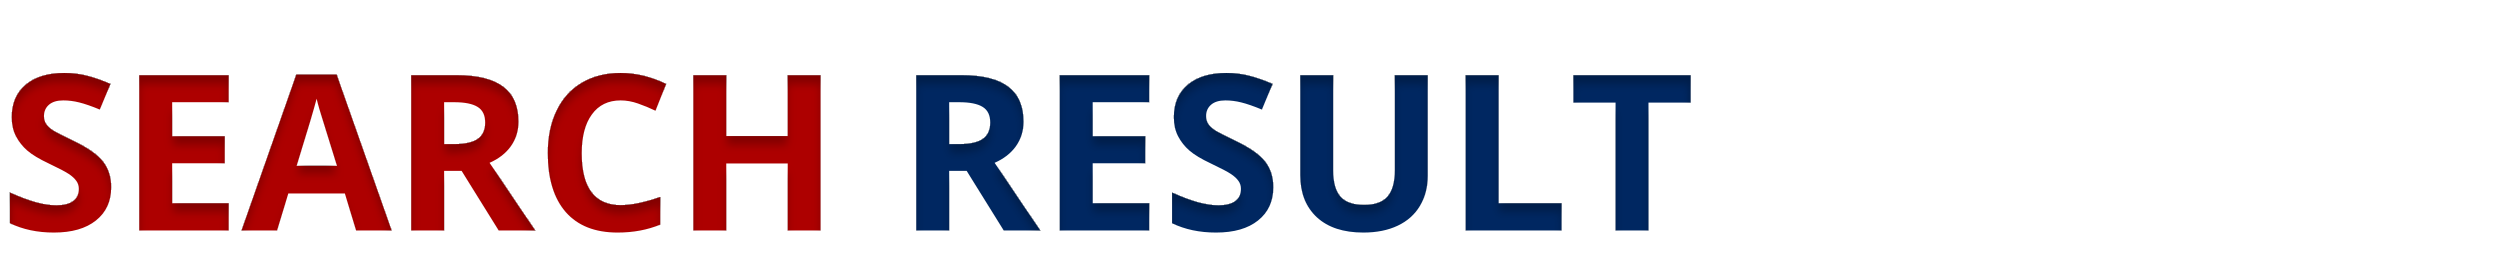
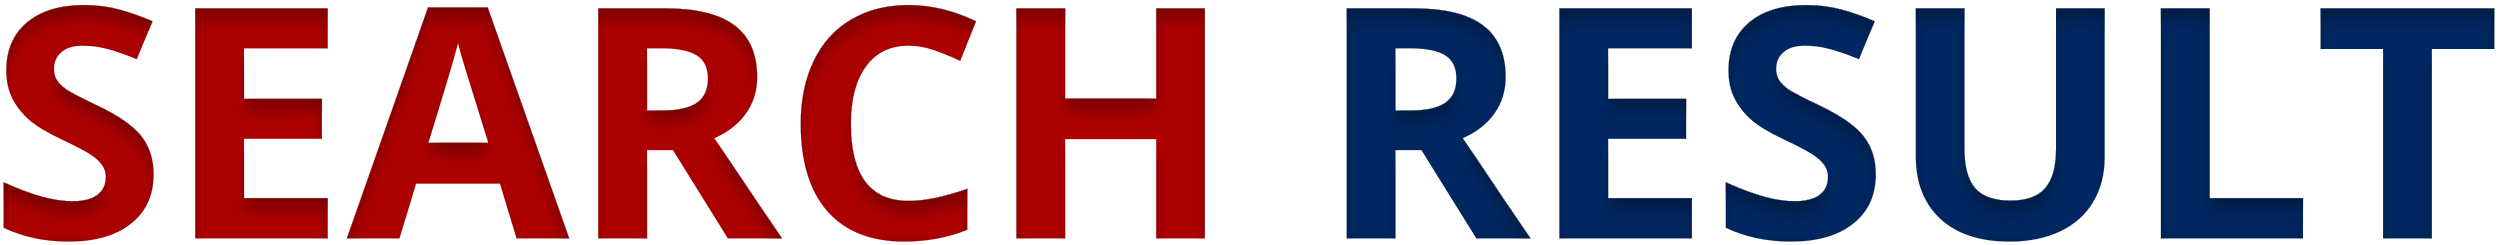
- <svg xmlns="http://www.w3.org/2000/svg" width="575" height="60" viewBox="0 0 575 60" fill="none">
+ <svg xmlns="http://www.w3.org/2000/svg" width="388" height="38" viewBox="0 0 388 38" fill="none">
  <g filter="url(#filter0_i)">
-     <path d="M25.561 43.088C25.561 46.31 24.398 48.85 22.07 50.705C19.759 52.56 16.537 53.488 12.402 53.488C8.594 53.488 5.225 52.772 2.295 51.34V44.309C4.704 45.383 6.738 46.14 8.398 46.579C10.075 47.019 11.605 47.238 12.988 47.238C14.648 47.238 15.918 46.921 16.797 46.286C17.692 45.651 18.14 44.707 18.14 43.454C18.14 42.754 17.944 42.136 17.554 41.599C17.163 41.045 16.585 40.516 15.82 40.012C15.072 39.507 13.534 38.702 11.206 37.595C9.025 36.569 7.389 35.585 6.299 34.641C5.208 33.697 4.338 32.598 3.687 31.345C3.035 30.091 2.71 28.627 2.71 26.95C2.71 23.793 3.776 21.311 5.908 19.504C8.057 17.697 11.019 16.794 14.795 16.794C16.65 16.794 18.416 17.014 20.093 17.453C21.785 17.893 23.551 18.511 25.391 19.309L22.949 25.192C21.045 24.411 19.466 23.866 18.213 23.557C16.976 23.247 15.755 23.093 14.551 23.093C13.118 23.093 12.02 23.426 11.255 24.094C10.49 24.761 10.107 25.632 10.107 26.706C10.107 27.373 10.262 27.959 10.571 28.464C10.88 28.952 11.369 29.432 12.036 29.904C12.72 30.36 14.323 31.19 16.846 32.395C20.182 33.99 22.469 35.593 23.706 37.204C24.943 38.799 25.561 40.76 25.561 43.088ZM52.588 53H32.031V17.307H52.588V23.508H39.6V31.345H51.685V37.546H39.6V46.75H52.588V53ZM81.909 53L79.321 44.504H66.309L63.721 53H55.566L68.164 17.16H77.417L90.064 53H81.909ZM77.515 38.156C75.122 30.458 73.771 26.104 73.462 25.095C73.169 24.086 72.957 23.288 72.827 22.702C72.29 24.785 70.752 29.937 68.213 38.156H77.515ZM102.148 33.151H104.59C106.982 33.151 108.748 32.753 109.888 31.955C111.027 31.158 111.597 29.904 111.597 28.195C111.597 26.503 111.011 25.298 109.839 24.582C108.683 23.866 106.885 23.508 104.443 23.508H102.148V33.151ZM102.148 39.304V53H94.58V17.307H104.98C109.831 17.307 113.42 18.194 115.747 19.968C118.075 21.726 119.238 24.403 119.238 28C119.238 30.1 118.66 31.971 117.505 33.615C116.349 35.243 114.714 36.52 112.598 37.448C117.969 45.472 121.468 50.656 123.096 53H114.697L106.177 39.304H102.148ZM142.749 23.093C139.901 23.093 137.695 24.167 136.133 26.315C134.57 28.448 133.789 31.426 133.789 35.251C133.789 43.21 136.776 47.19 142.749 47.19C145.256 47.19 148.291 46.563 151.855 45.31V51.657C148.926 52.878 145.654 53.488 142.041 53.488C136.849 53.488 132.878 51.918 130.127 48.776C127.376 45.619 126.001 41.094 126.001 35.202C126.001 31.491 126.676 28.244 128.027 25.461C129.378 22.662 131.315 20.521 133.838 19.04C136.377 17.543 139.347 16.794 142.749 16.794C146.216 16.794 149.699 17.632 153.198 19.309L150.757 25.461C149.422 24.826 148.079 24.273 146.729 23.801C145.378 23.329 144.051 23.093 142.749 23.093ZM188.721 53H181.177V37.595H167.041V53H159.473V17.307H167.041V31.296H181.177V17.307H188.721V53Z" fill="#AD0000" />
-     <path d="M218.311 33.151H220.752C223.145 33.151 224.91 32.753 226.05 31.955C227.189 31.158 227.759 29.904 227.759 28.195C227.759 26.503 227.173 25.298 226.001 24.582C224.845 23.866 223.047 23.508 220.605 23.508H218.311V33.151ZM218.311 39.304V53H210.742V17.307H221.143C225.993 17.307 229.582 18.194 231.909 19.968C234.237 21.726 235.4 24.403 235.4 28C235.4 30.1 234.823 31.971 233.667 33.615C232.511 35.243 230.876 36.52 228.76 37.448C234.131 45.472 237.63 50.656 239.258 53H230.859L222.339 39.304H218.311ZM264.307 53H243.75V17.307H264.307V23.508H251.318V31.345H263.403V37.546H251.318V46.75H264.307V53ZM292.847 43.088C292.847 46.31 291.683 48.85 289.355 50.705C287.044 52.56 283.822 53.488 279.688 53.488C275.879 53.488 272.51 52.772 269.58 51.34V44.309C271.989 45.383 274.023 46.14 275.684 46.579C277.36 47.019 278.89 47.238 280.273 47.238C281.934 47.238 283.203 46.921 284.082 46.286C284.977 45.651 285.425 44.707 285.425 43.454C285.425 42.754 285.229 42.136 284.839 41.599C284.448 41.045 283.87 40.516 283.105 40.012C282.357 39.507 280.819 38.702 278.491 37.595C276.31 36.569 274.674 35.585 273.584 34.641C272.493 33.697 271.623 32.598 270.972 31.345C270.321 30.091 269.995 28.627 269.995 26.95C269.995 23.793 271.061 21.311 273.193 19.504C275.342 17.697 278.304 16.794 282.08 16.794C283.936 16.794 285.701 17.014 287.378 17.453C289.071 17.893 290.837 18.511 292.676 19.309L290.234 25.192C288.33 24.411 286.751 23.866 285.498 23.557C284.261 23.247 283.04 23.093 281.836 23.093C280.404 23.093 279.305 23.426 278.54 24.094C277.775 24.761 277.393 25.632 277.393 26.706C277.393 27.373 277.547 27.959 277.856 28.464C278.166 28.952 278.654 29.432 279.321 29.904C280.005 30.36 281.608 31.19 284.131 32.395C287.467 33.99 289.754 35.593 290.991 37.204C292.228 38.799 292.847 40.76 292.847 43.088ZM328.369 17.307V40.402C328.369 43.039 327.775 45.35 326.587 47.336C325.415 49.322 323.714 50.843 321.484 51.901C319.255 52.959 316.618 53.488 313.574 53.488C308.984 53.488 305.42 52.316 302.881 49.973C300.342 47.613 299.072 44.39 299.072 40.305V17.307H306.616V39.157C306.616 41.908 307.17 43.926 308.276 45.212C309.383 46.498 311.214 47.141 313.77 47.141C316.243 47.141 318.034 46.498 319.141 45.212C320.264 43.91 320.825 41.875 320.825 39.108V17.307H328.369ZM337.109 53V17.307H344.678V46.75H359.155V53H337.109ZM379.15 53H371.582V23.605H361.89V17.307H388.843V23.605H379.15V53Z" fill="#002761" />
+     <path d="M23.833 27.088C23.833 30.311 22.669 32.85 20.341 34.705C18.03 36.56 14.808 37.488 10.674 37.488C6.865 37.488 3.496 36.772 0.566 35.34V28.309C2.975 29.383 5.009 30.14 6.67 30.579C8.346 31.019 9.876 31.238 11.259 31.238C12.92 31.238 14.189 30.921 15.068 30.286C15.963 29.651 16.411 28.707 16.411 27.454C16.411 26.754 16.215 26.136 15.825 25.599C15.434 25.045 14.857 24.516 14.091 24.012C13.343 23.507 11.805 22.701 9.477 21.595C7.296 20.569 5.66 19.585 4.57 18.641C3.479 17.697 2.609 16.598 1.958 15.345C1.307 14.091 0.981 12.627 0.981 10.95C0.981 7.793 2.047 5.311 4.179 3.504C6.328 1.697 9.29 0.794 13.066 0.794C14.922 0.794 16.688 1.014 18.364 1.453C20.057 1.893 21.823 2.511 23.662 3.309L21.22 9.192C19.316 8.411 17.737 7.866 16.484 7.557C15.247 7.247 14.026 7.093 12.822 7.093C11.39 7.093 10.291 7.426 9.526 8.094C8.761 8.761 8.379 9.632 8.379 10.706C8.379 11.373 8.533 11.959 8.842 12.464C9.152 12.952 9.64 13.432 10.307 13.904C10.991 14.36 12.594 15.19 15.117 16.395C18.453 17.99 20.74 19.593 21.977 21.204C23.214 22.799 23.833 24.76 23.833 27.088ZM50.859 37H30.302V1.307H50.859V7.508H37.871V15.345H49.956V21.546H37.871V30.75H50.859V37ZM80.18 37L77.593 28.504H64.58L61.992 37H53.838L66.435 1.16H75.688L88.335 37H80.18ZM75.786 22.156C73.393 14.458 72.042 10.104 71.733 9.095C71.44 8.086 71.228 7.288 71.098 6.702C70.561 8.785 69.023 13.937 66.484 22.156H75.786ZM100.42 17.151H102.861C105.254 17.151 107.02 16.753 108.159 15.955C109.298 15.158 109.868 13.904 109.868 12.195C109.868 10.503 109.282 9.298 108.11 8.582C106.954 7.866 105.156 7.508 102.715 7.508H100.42V17.151ZM100.42 23.304V37H92.851V1.307H103.252C108.102 1.307 111.691 2.194 114.018 3.968C116.346 5.726 117.509 8.403 117.509 12C117.509 14.1 116.932 15.971 115.776 17.615C114.62 19.243 112.985 20.52 110.869 21.448C116.24 29.472 119.739 34.656 121.367 37H112.968L104.448 23.304H100.42ZM141.02 7.093C138.172 7.093 135.966 8.167 134.404 10.315C132.841 12.448 132.06 15.426 132.06 19.251C132.06 27.21 135.047 31.189 141.02 31.189C143.527 31.189 146.562 30.563 150.127 29.31V35.657C147.197 36.878 143.925 37.488 140.312 37.488C135.12 37.488 131.149 35.918 128.398 32.776C125.647 29.619 124.272 25.094 124.272 19.202C124.272 15.491 124.948 12.244 126.299 9.461C127.649 6.661 129.586 4.521 132.109 3.04C134.648 1.543 137.618 0.794 141.02 0.794C144.487 0.794 147.97 1.632 151.469 3.309L149.028 9.461C147.693 8.826 146.351 8.273 145 7.801C143.649 7.329 142.322 7.093 141.02 7.093ZM186.992 37H179.448V21.595H165.312V37H157.744V1.307H165.312V15.296H179.448V1.307H186.992V37Z" fill="#AD0000" />
+     <path d="M216.582 17.151H219.023C221.416 17.151 223.182 16.753 224.321 15.955C225.46 15.158 226.03 13.904 226.03 12.195C226.03 10.503 225.444 9.298 224.272 8.582C223.117 7.866 221.318 7.508 218.877 7.508H216.582V17.151ZM216.582 23.304V37H209.013V1.307H219.414C224.264 1.307 227.853 2.194 230.18 3.968C232.508 5.726 233.672 8.403 233.672 12C233.672 14.1 233.094 15.971 231.938 17.615C230.783 19.243 229.147 20.52 227.031 21.448C232.402 29.472 235.901 34.656 237.529 37H229.131L220.61 23.304H216.582ZM262.578 37H242.021V1.307H262.578V7.508H249.59V15.345H261.674V21.546H249.59V30.75H262.578V37ZM291.118 27.088C291.118 30.311 289.954 32.85 287.627 34.705C285.315 36.56 282.093 37.488 277.959 37.488C274.15 37.488 270.781 36.772 267.851 35.34V28.309C270.26 29.383 272.295 30.14 273.955 30.579C275.631 31.019 277.161 31.238 278.545 31.238C280.205 31.238 281.474 30.921 282.353 30.286C283.248 29.651 283.696 28.707 283.696 27.454C283.696 26.754 283.501 26.136 283.11 25.599C282.719 25.045 282.142 24.516 281.377 24.012C280.628 23.507 279.09 22.701 276.762 21.595C274.581 20.569 272.946 19.585 271.855 18.641C270.765 17.697 269.894 16.598 269.243 15.345C268.592 14.091 268.266 12.627 268.266 10.95C268.266 7.793 269.332 5.311 271.465 3.504C273.613 1.697 276.575 0.794 280.351 0.794C282.207 0.794 283.973 1.014 285.649 1.453C287.342 1.893 289.108 2.511 290.947 3.309L288.506 9.192C286.601 8.411 285.022 7.866 283.769 7.557C282.532 7.247 281.312 7.093 280.107 7.093C278.675 7.093 277.576 7.426 276.811 8.094C276.046 8.761 275.664 9.632 275.664 10.706C275.664 11.373 275.818 11.959 276.128 12.464C276.437 12.952 276.925 13.432 277.592 13.904C278.276 14.36 279.879 15.19 282.402 16.395C285.739 17.99 288.025 19.593 289.262 21.204C290.499 22.799 291.118 24.76 291.118 27.088ZM326.64 1.307V24.402C326.64 27.039 326.046 29.35 324.858 31.336C323.686 33.322 321.985 34.843 319.756 35.901C317.526 36.959 314.889 37.488 311.845 37.488C307.256 37.488 303.691 36.316 301.152 33.973C298.613 31.613 297.343 28.39 297.343 24.305V1.307H304.887V23.157C304.887 25.908 305.441 27.926 306.548 29.212C307.654 30.498 309.485 31.141 312.041 31.141C314.515 31.141 316.305 30.498 317.412 29.212C318.535 27.91 319.096 25.875 319.096 23.108V1.307H326.64ZM335.381 37V1.307H342.949V30.75H357.426V37H335.381ZM377.422 37H369.853V7.605H360.161V1.307H387.114V7.605H377.422V37Z" fill="#002761" />
  </g>
  <defs>
-     <filter id="filter0_i" x="2.295" y="16.794" width="386.548" height="38.694" filterUnits="userSpaceOnUse" color-interpolation-filters="sRGB">
+     <filter id="filter0_i" x="0.566" y="0.794" width="386.548" height="38.694" filterUnits="userSpaceOnUse" color-interpolation-filters="sRGB">
      <feFlood flood-opacity="0" result="BackgroundImageFix" />
      <feBlend mode="normal" in="SourceGraphic" in2="BackgroundImageFix" result="shape" />
      <feColorMatrix in="SourceAlpha" type="matrix" values="0 0 0 0 0 0 0 0 0 0 0 0 0 0 0 0 0 0 127 0" result="hardAlpha" />
      <feOffset dy="2" />
      <feGaussianBlur stdDeviation="1" />
      <feComposite in2="hardAlpha" operator="arithmetic" k2="-1" k3="1" />
      <feColorMatrix type="matrix" values="0 0 0 0 0 0 0 0 0 0 0 0 0 0 0 0 0 0 0.25 0" />
      <feBlend mode="normal" in2="shape" result="effect1_innerShadow" />
    </filter>
  </defs>
</svg>
